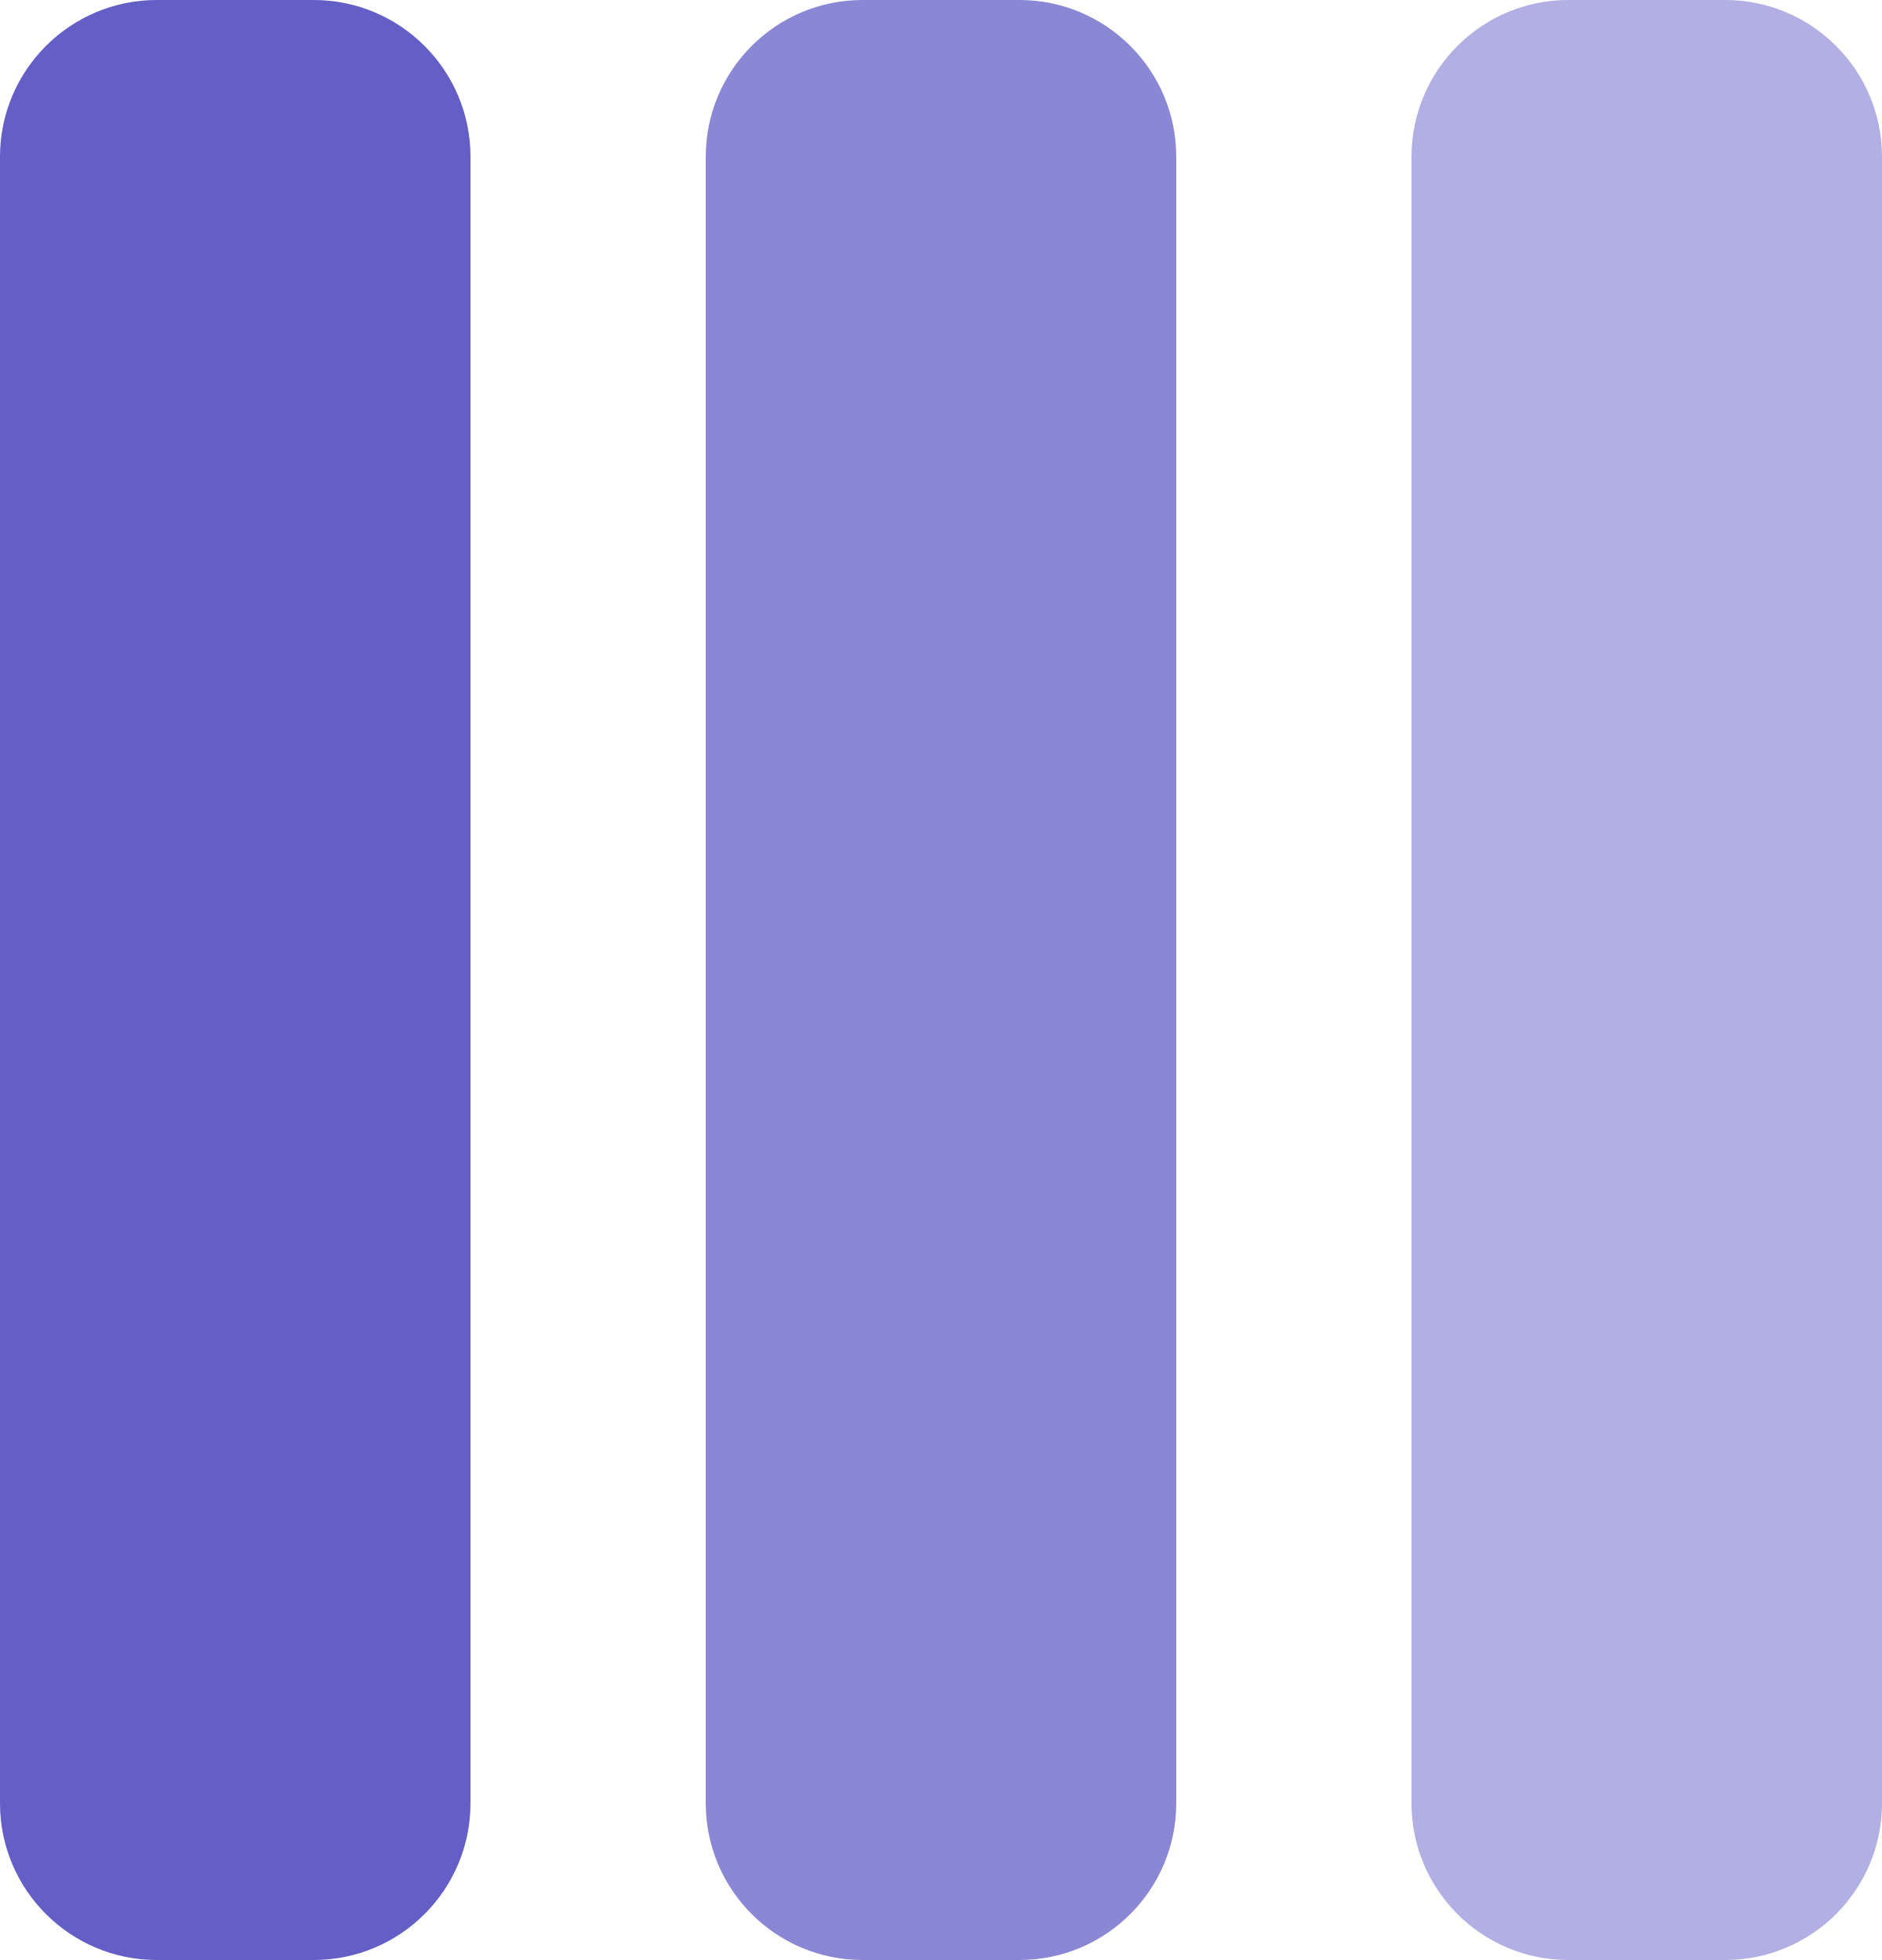
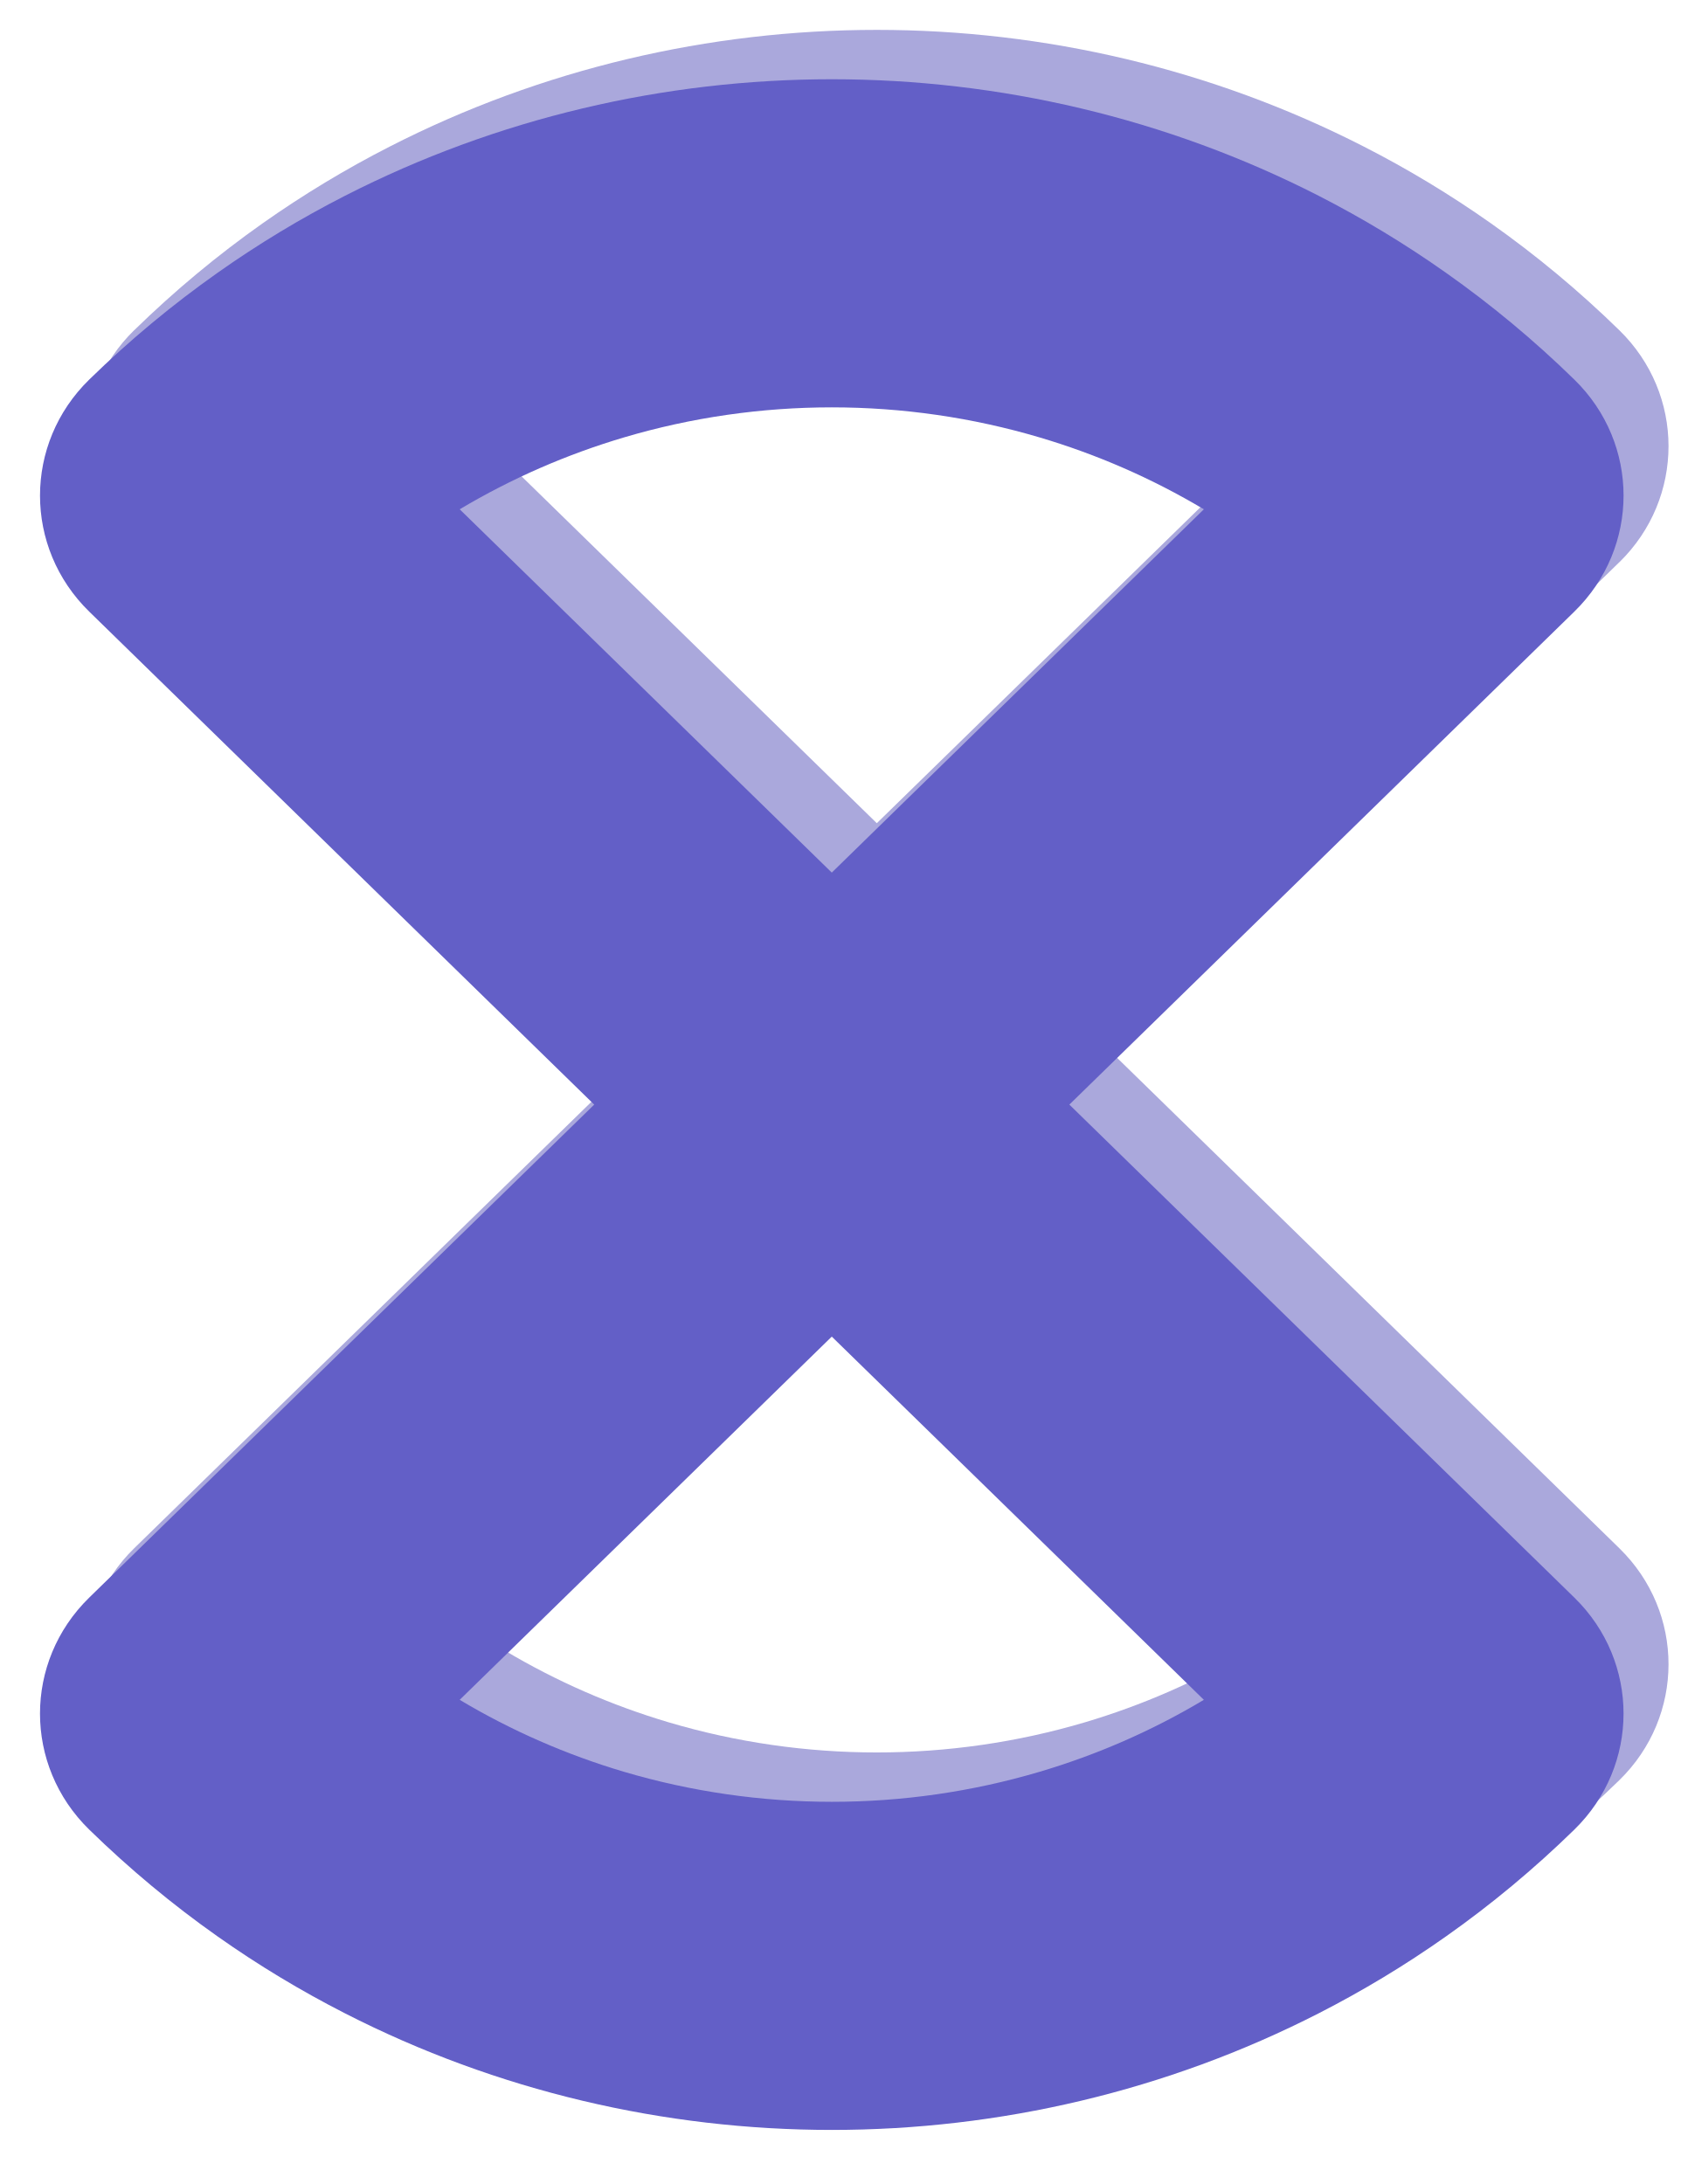
- <svg xmlns="http://www.w3.org/2000/svg" width="24" height="25">
-   <g fill="#635FC7" fill-rule="evenodd">
-     <rect width="6" height="25" rx="2" />
-     <rect opacity=".75" x="9" width="6" height="25" rx="2" />
-     <rect opacity=".5" x="18" width="6" height="25" rx="2" />
-   </g>
+ <svg xmlns="http://www.w3.org/2000/svg" width="20" height="26" viewBox="0 0 20 26" fill="none">
+   <path fill-rule="evenodd" clip-rule="evenodd" d="M1.598 6.693C0.817 5.93 0.817 4.694 1.597 3.931C1.598 3.931 1.597 3.932 1.597 3.931C1.598 3.931 1.598 3.93 1.599 3.93C2.08 3.46 2.59 3.037 3.124 2.66C3.612 2.316 4.119 2.01 4.641 1.744C8.26 -0.107 12.613 -0.107 16.232 1.744C16.754 2.01 17.261 2.316 17.749 2.66C18.283 3.037 18.794 3.461 19.275 3.931C20.056 4.693 20.056 5.929 19.277 6.692C19.276 6.692 19.276 6.693 19.275 6.693L13.265 12.562L19.275 18.431C19.276 18.432 19.276 18.432 19.277 18.433C20.056 19.195 20.056 20.431 19.275 21.193C18.794 21.663 18.283 22.087 17.749 22.464C17.261 22.808 16.754 23.114 16.232 23.381C12.613 25.231 8.26 25.231 4.641 23.381C4.119 23.114 3.612 22.808 3.124 22.464C2.59 22.087 2.079 21.663 1.598 21.193C0.817 20.431 0.817 19.195 1.597 18.432C1.597 18.432 1.597 18.431 1.598 18.431L7.608 12.562L1.598 6.693ZM10.437 9.8L14.866 5.475C14.247 5.106 13.59 4.821 12.913 4.62C11.301 4.142 9.572 4.142 7.96 4.62C7.283 4.821 6.626 5.106 6.008 5.475L10.437 9.8ZM6.008 19.649C6.626 20.018 7.283 20.303 7.96 20.504C9.572 20.982 11.301 20.982 12.913 20.504C13.59 20.303 14.247 20.018 14.866 19.649L10.437 15.324L6.008 19.649Z" fill="#AAA8DC" />
+   <path fill-rule="evenodd" clip-rule="evenodd" d="M1.062 7.281C0.281 6.518 0.281 5.282 1.062 4.519L1.063 4.518C1.544 4.048 2.055 3.625 2.589 3.248C3.076 2.904 3.583 2.598 4.106 2.331C7.725 0.481 12.077 0.481 15.697 2.331C16.219 2.598 16.726 2.904 17.213 3.248C17.748 3.625 18.259 4.049 18.74 4.519C19.521 5.281 19.521 6.517 18.741 7.28L18.74 7.281L12.729 13.15L18.74 19.019L18.742 19.021C19.521 19.783 19.52 21.019 18.74 21.781C18.259 22.251 17.748 22.675 17.213 23.052C16.726 23.396 16.219 23.701 15.697 23.968C12.077 25.819 7.725 25.819 4.106 23.968C3.583 23.701 3.076 23.396 2.589 23.052C2.054 22.675 1.544 22.251 1.062 21.781C0.281 21.018 0.281 19.783 1.061 19.02L1.062 19.019L7.073 13.15L1.062 7.281ZM9.901 10.388L14.33 6.063C13.711 5.694 13.055 5.409 12.377 5.208C10.765 4.73 9.037 4.73 7.425 5.208C6.748 5.409 6.091 5.694 5.472 6.063L9.901 10.388ZM5.472 20.236C6.091 20.606 6.748 20.891 7.425 21.092C9.037 21.569 10.765 21.57 12.377 21.092C13.055 20.891 13.711 20.606 14.33 20.236L9.901 15.912L5.472 20.236Z" fill="#635FC7" />
</svg>
